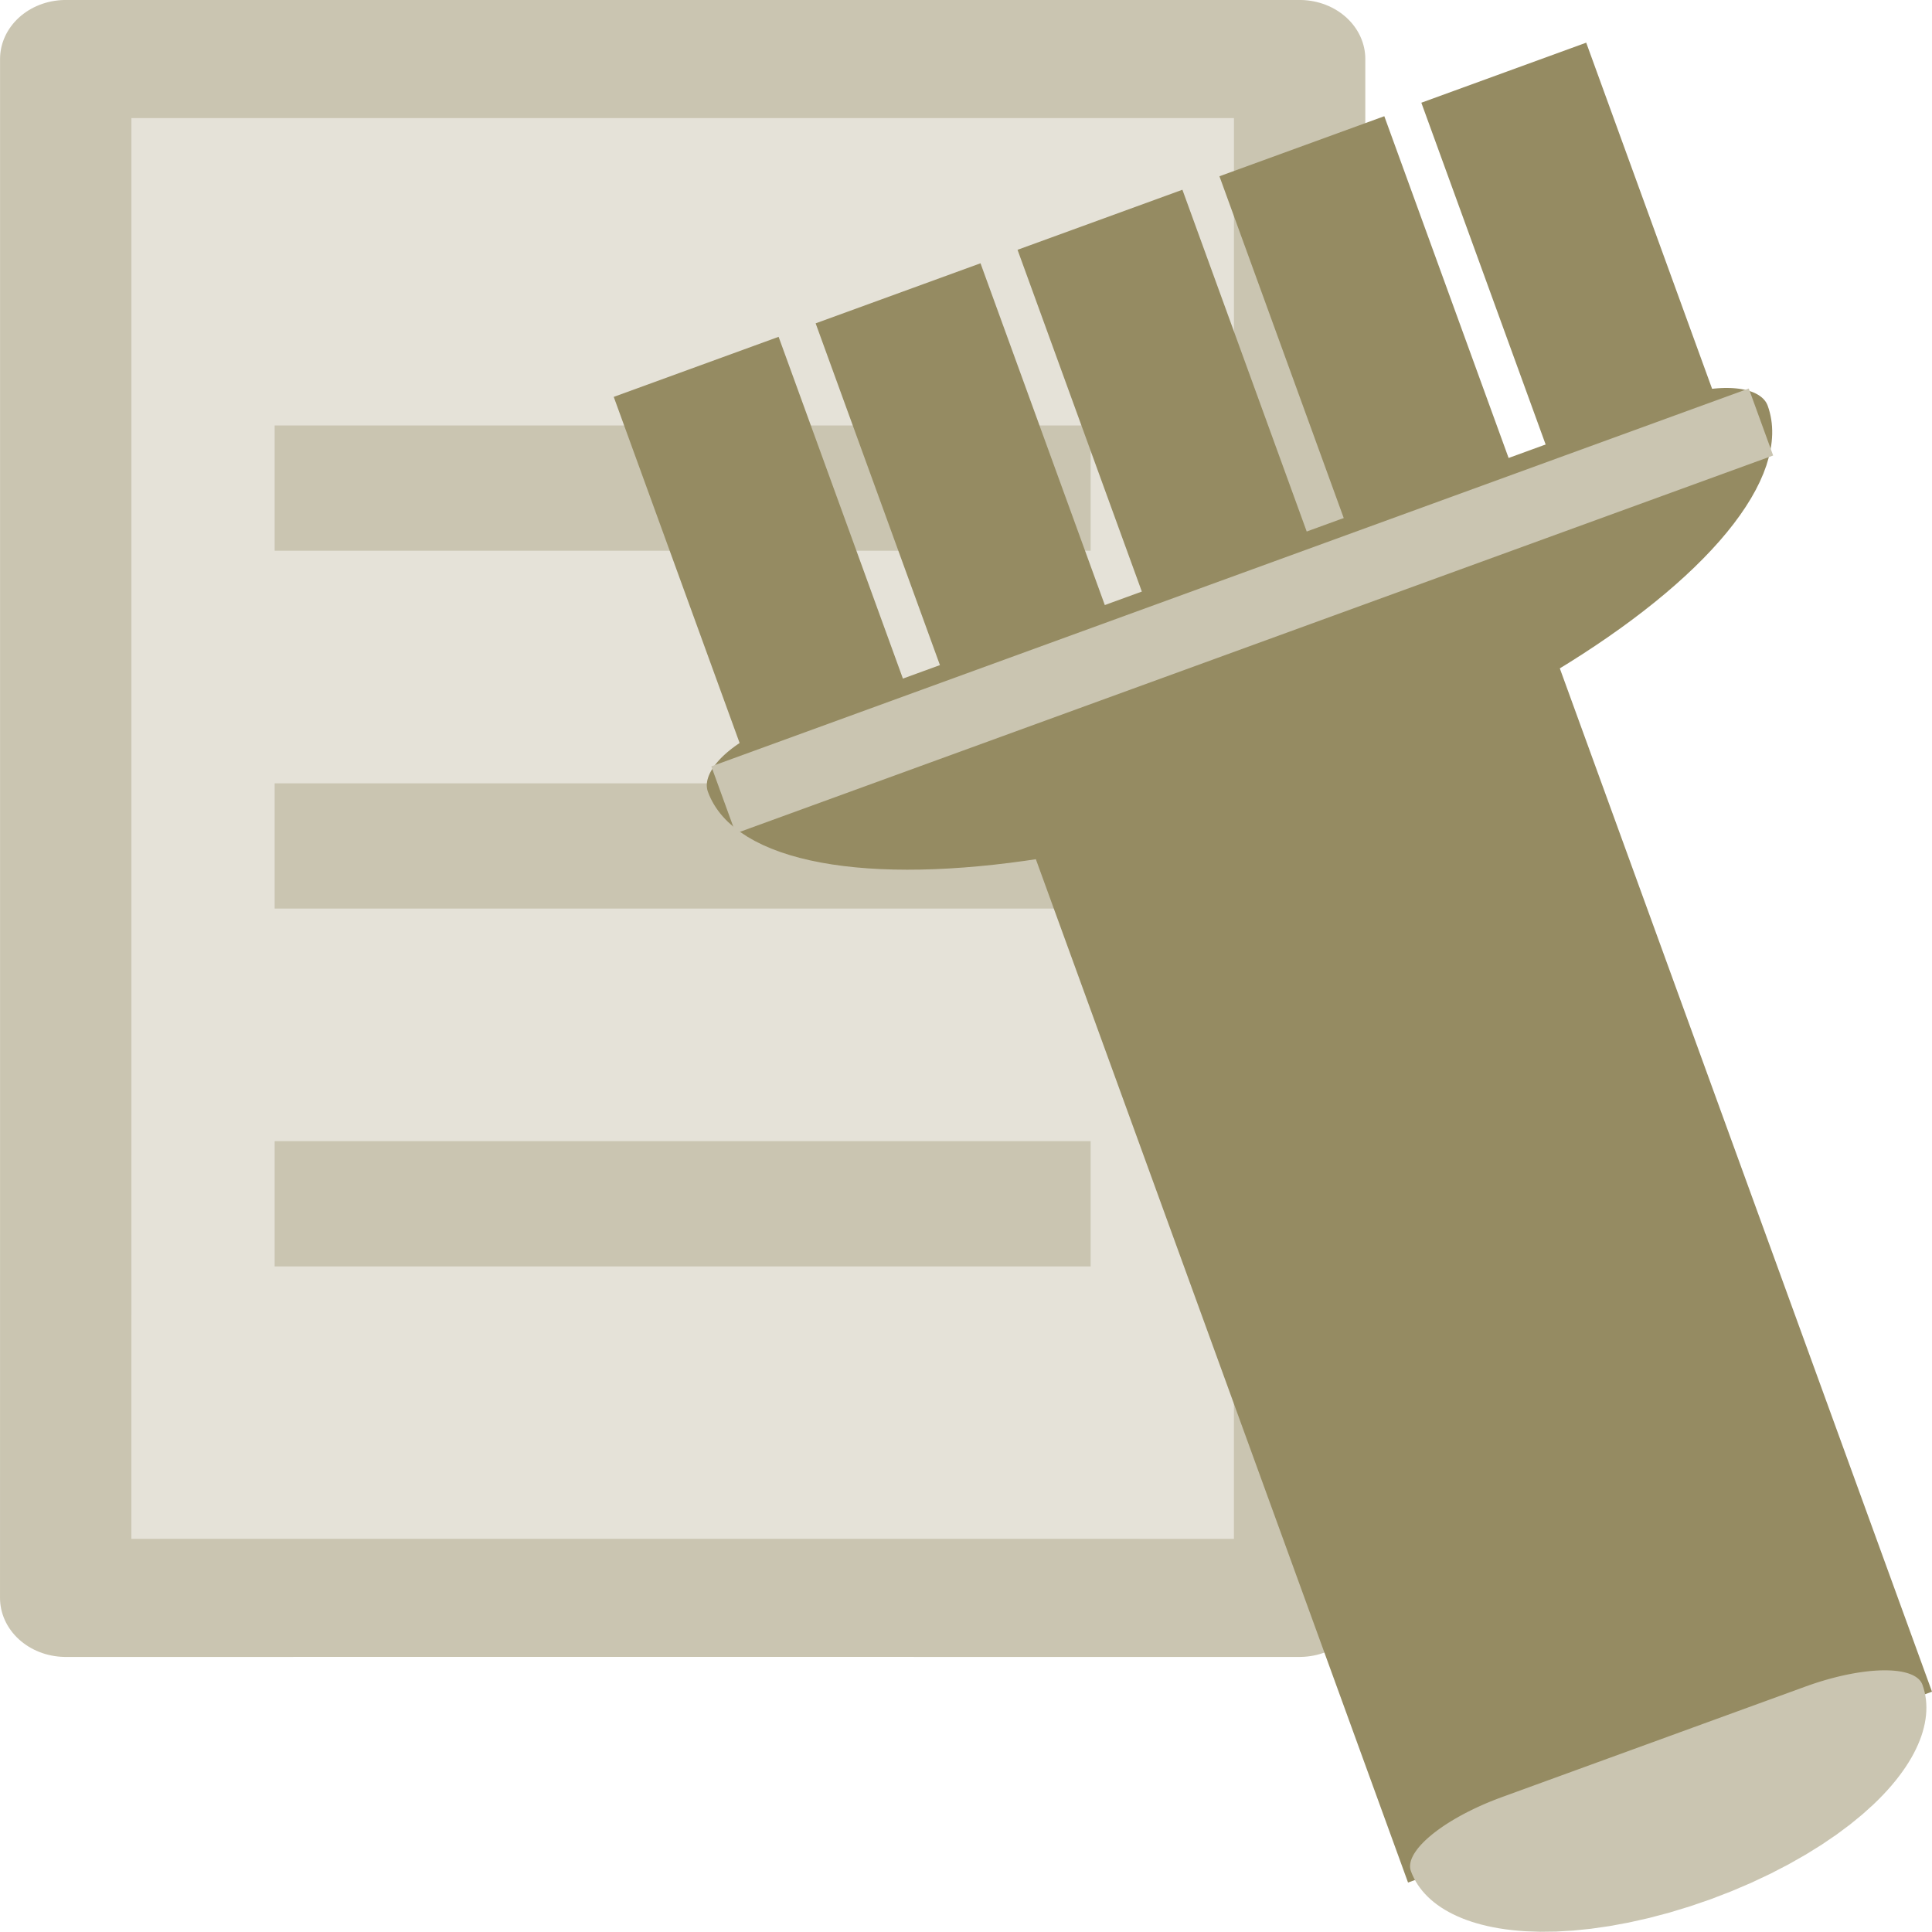
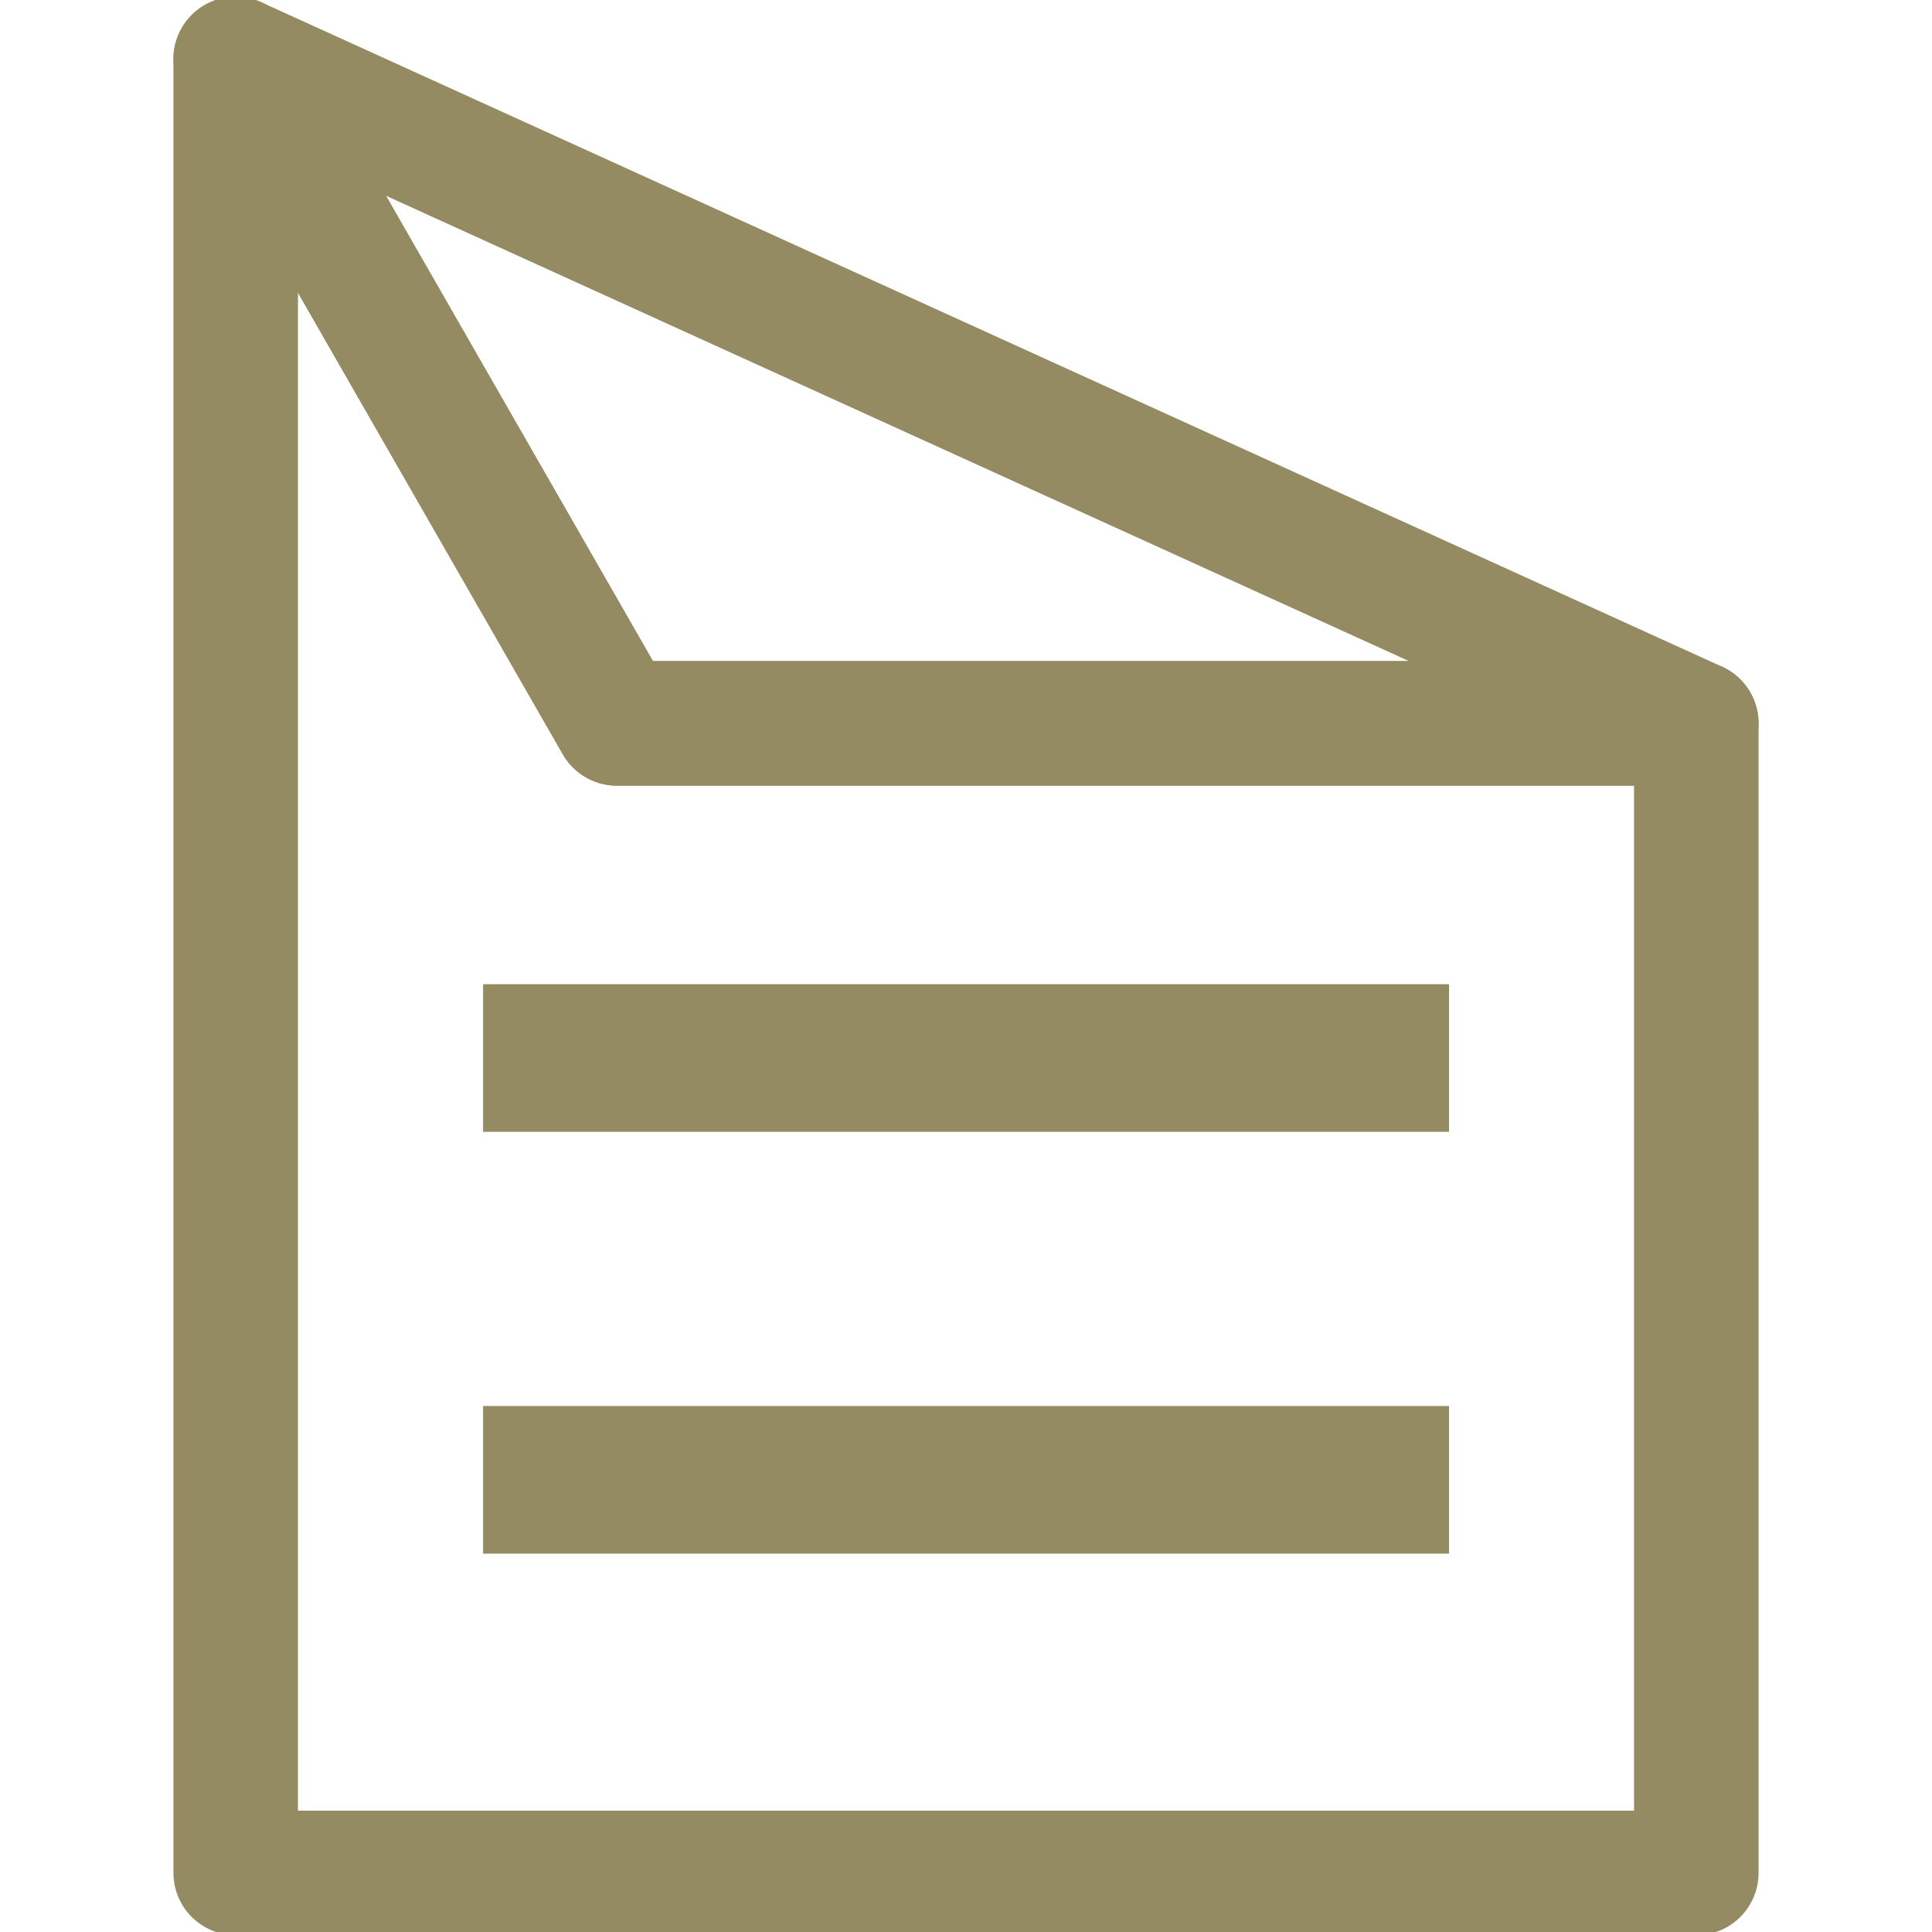
<svg xmlns="http://www.w3.org/2000/svg" version="1.1" id="svg1" width="24" height="24" viewBox="0 0 24 24">
  <defs id="defs9">
    </defs>
-   <g id="g4707">
-     <g id="g947">
-       <g id="g2126-2" transform="matrix(-0.9889123,0,0,-0.8890881,-22.7656,4.649578)" style="fill:#958b62;stroke:#e5e2d8;stroke-width:1.1">
-         <path style="fill:#e5e2d8;fill-opacity:1;stroke:#cac5b1;stroke-width:1.65;stroke-linejoin:round;stroke-miterlimit:4;stroke-dasharray:none;stroke-opacity:1" d="m -39.346,-17.096 9.75,4.5e-4 5.75,-4.5e-4 -4.47e-4,6.75 V 4.405 h -15.5 z" id="rect4521-2-1" />
-         <rect transform="scale(-1)" y="0.715" x="26.471" height="1.75" width="10.25" id="rect1994-6-7" style="opacity:1;vector-effect:none;fill:#cac5b1;fill-opacity:1;stroke:none;stroke-width:2.019;stroke-linecap:butt;stroke-linejoin:round;stroke-miterlimit:4;stroke-dasharray:none;stroke-dashoffset:0;stroke-opacity:1;paint-order:fill markers stroke" />
-         <rect transform="scale(-1)" y="5.715" x="26.471" height="1.75" width="10.25" id="rect1994-8-6-4" style="opacity:1;vector-effect:none;fill:#cac5b1;fill-opacity:1;stroke:none;stroke-width:2.019;stroke-linecap:butt;stroke-linejoin:round;stroke-miterlimit:4;stroke-dasharray:none;stroke-dashoffset:0;stroke-opacity:1;paint-order:fill markers stroke" />
-         <rect transform="scale(-1)" y="10.715" x="26.471" height="1.75" width="10.25" id="rect1994-8-6-3-6" style="opacity:1;vector-effect:none;fill:#cac5b1;fill-opacity:1;stroke:none;stroke-width:2.019;stroke-linecap:butt;stroke-linejoin:round;stroke-miterlimit:4;stroke-dasharray:none;stroke-dashoffset:0;stroke-opacity:1;paint-order:fill markers stroke" />
-       </g>
-       <g style="stroke-width:0.944" id="g855" transform="matrix(2.169614,-0.7902521,0.3557046,0.9780046,-68.54154,13.15161)">
-         <g style="stroke-width:0.944" id="g894">
-           <path id="path839" d="m 32.688,17.625 v 4.5" style="fill:#958b62;stroke:#958b62;stroke-width:0.944px;stroke-linecap:butt;stroke-linejoin:miter;stroke-opacity:1" />
-           <path id="path839-8" d="m 37.312,17.625 v 4.5" style="fill:#958b62;stroke:#958b62;stroke-width:0.944px;stroke-linecap:butt;stroke-linejoin:miter;stroke-opacity:1" />
-           <path id="path839-4" d="m 35,17.625 v 4.5" style="fill:#958b62;stroke:#958b62;stroke-width:0.944px;stroke-linecap:butt;stroke-linejoin:miter;stroke-opacity:1" />
-           <path id="path839-6" d="m 33.844,17.625 v 4.5" style="fill:#958b62;stroke:#958b62;stroke-width:0.944px;stroke-linecap:butt;stroke-linejoin:miter;stroke-opacity:1" />
-           <path id="path839-83" d="m 36.156,17.625 v 4.5" style="fill:#958b62;stroke:#958b62;stroke-width:0.944px;stroke-linecap:butt;stroke-linejoin:miter;stroke-opacity:1" />
-           <path d="m 37.562,22.438 a 2.562,1.938 0 0 1 -1.281,1.678 2.562,1.938 0 0 1 -2.562,0 A 2.562,1.938 0 0 1 32.438,22.438 l 2.562,0 z" id="path831" style="opacity:1;vector-effect:none;fill:#958b62;fill-opacity:1;fill-rule:evenodd;stroke:#958b62;stroke-width:0.944;stroke-linecap:round;stroke-linejoin:round;stroke-miterlimit:4;stroke-dasharray:none;stroke-dashoffset:0;stroke-opacity:1" />
-           <rect y="22.168" x="32.03" height="0.851" width="5.94" id="rect829" style="opacity:1;vector-effect:none;fill:#cac5b1;fill-opacity:1;stroke:none;stroke-width:0.581;stroke-linecap:butt;stroke-linejoin:round;stroke-miterlimit:4;stroke-dasharray:none;stroke-dashoffset:0;stroke-opacity:1;paint-order:fill markers stroke" />
-         </g>
-         <g style="stroke-width:0.944" id="g885" transform="matrix(1,0,0,0.7689315,-0.375,5.487878)">
-           <rect y="23.75" x="33.875" height="17.925" width="3" id="rect833" style="opacity:1;vector-effect:none;fill:#958b62;fill-opacity:1;stroke:none;stroke-width:1.631;stroke-linecap:butt;stroke-linejoin:round;stroke-miterlimit:4;stroke-dasharray:none;stroke-dashoffset:0;stroke-opacity:1;paint-order:fill markers stroke" />
-           <path d="m 36.245,41.522 a 0.87,1.41 0 0 1 -0.435,1.221 0.87,1.41 0 0 1 -0.87,0 0.87,1.41 0 0 1 -0.435,-1.221 l 0.87,0 z" id="path835" style="opacity:1;vector-effect:none;fill:#cac5b1;fill-opacity:1;fill-rule:evenodd;stroke:#cac5b1;stroke-width:1.189;stroke-linecap:round;stroke-linejoin:round;stroke-miterlimit:4;stroke-dasharray:none;stroke-dashoffset:0;stroke-opacity:1" />
-         </g>
-       </g>
-     </g>
+   <g id="g922">
+     <path style="fill:none;fill-opacity:1;stroke:#958b62;stroke-width:1.547;stroke-linejoin:round;stroke-miterlimit:4;stroke-dasharray:none;stroke-opacity:1" d="M 2.928,0.733 7.663,8.986 H 21.072 l 9.9e-5,14.28 H 2.928 Z" id="rect4521-2-1" />
+     <rect y="12.226" x="6.001" height="1.834" width="11.999" id="rect1994-8-6-4" style="opacity:1;vector-effect:none;fill:#958b62;fill-opacity:1;stroke:none;stroke-width:1.893;stroke-linecap:butt;stroke-linejoin:round;stroke-miterlimit:4;stroke-dasharray:none;stroke-dashoffset:0;stroke-opacity:1;paint-order:fill markers stroke" />
+     <rect y="17.466" x="6.001" height="1.834" width="11.999" id="rect1994-8-6-3-6" style="opacity:1;vector-effect:none;fill:#958b62;fill-opacity:1;stroke:none;stroke-width:1.893;stroke-linecap:butt;stroke-linejoin:round;stroke-miterlimit:4;stroke-dasharray:none;stroke-dashoffset:0;stroke-opacity:1;paint-order:fill markers stroke" />
+     <path id="path895" d="M 2.928,0.733 21.072,8.986 H 7.663 Z" style="fill:none;stroke:#958b62;stroke-width:1.547;stroke-linecap:butt;stroke-linejoin:round;stroke-miterlimit:4;stroke-dasharray:none;stroke-opacity:1" />
  </g>
</svg>
